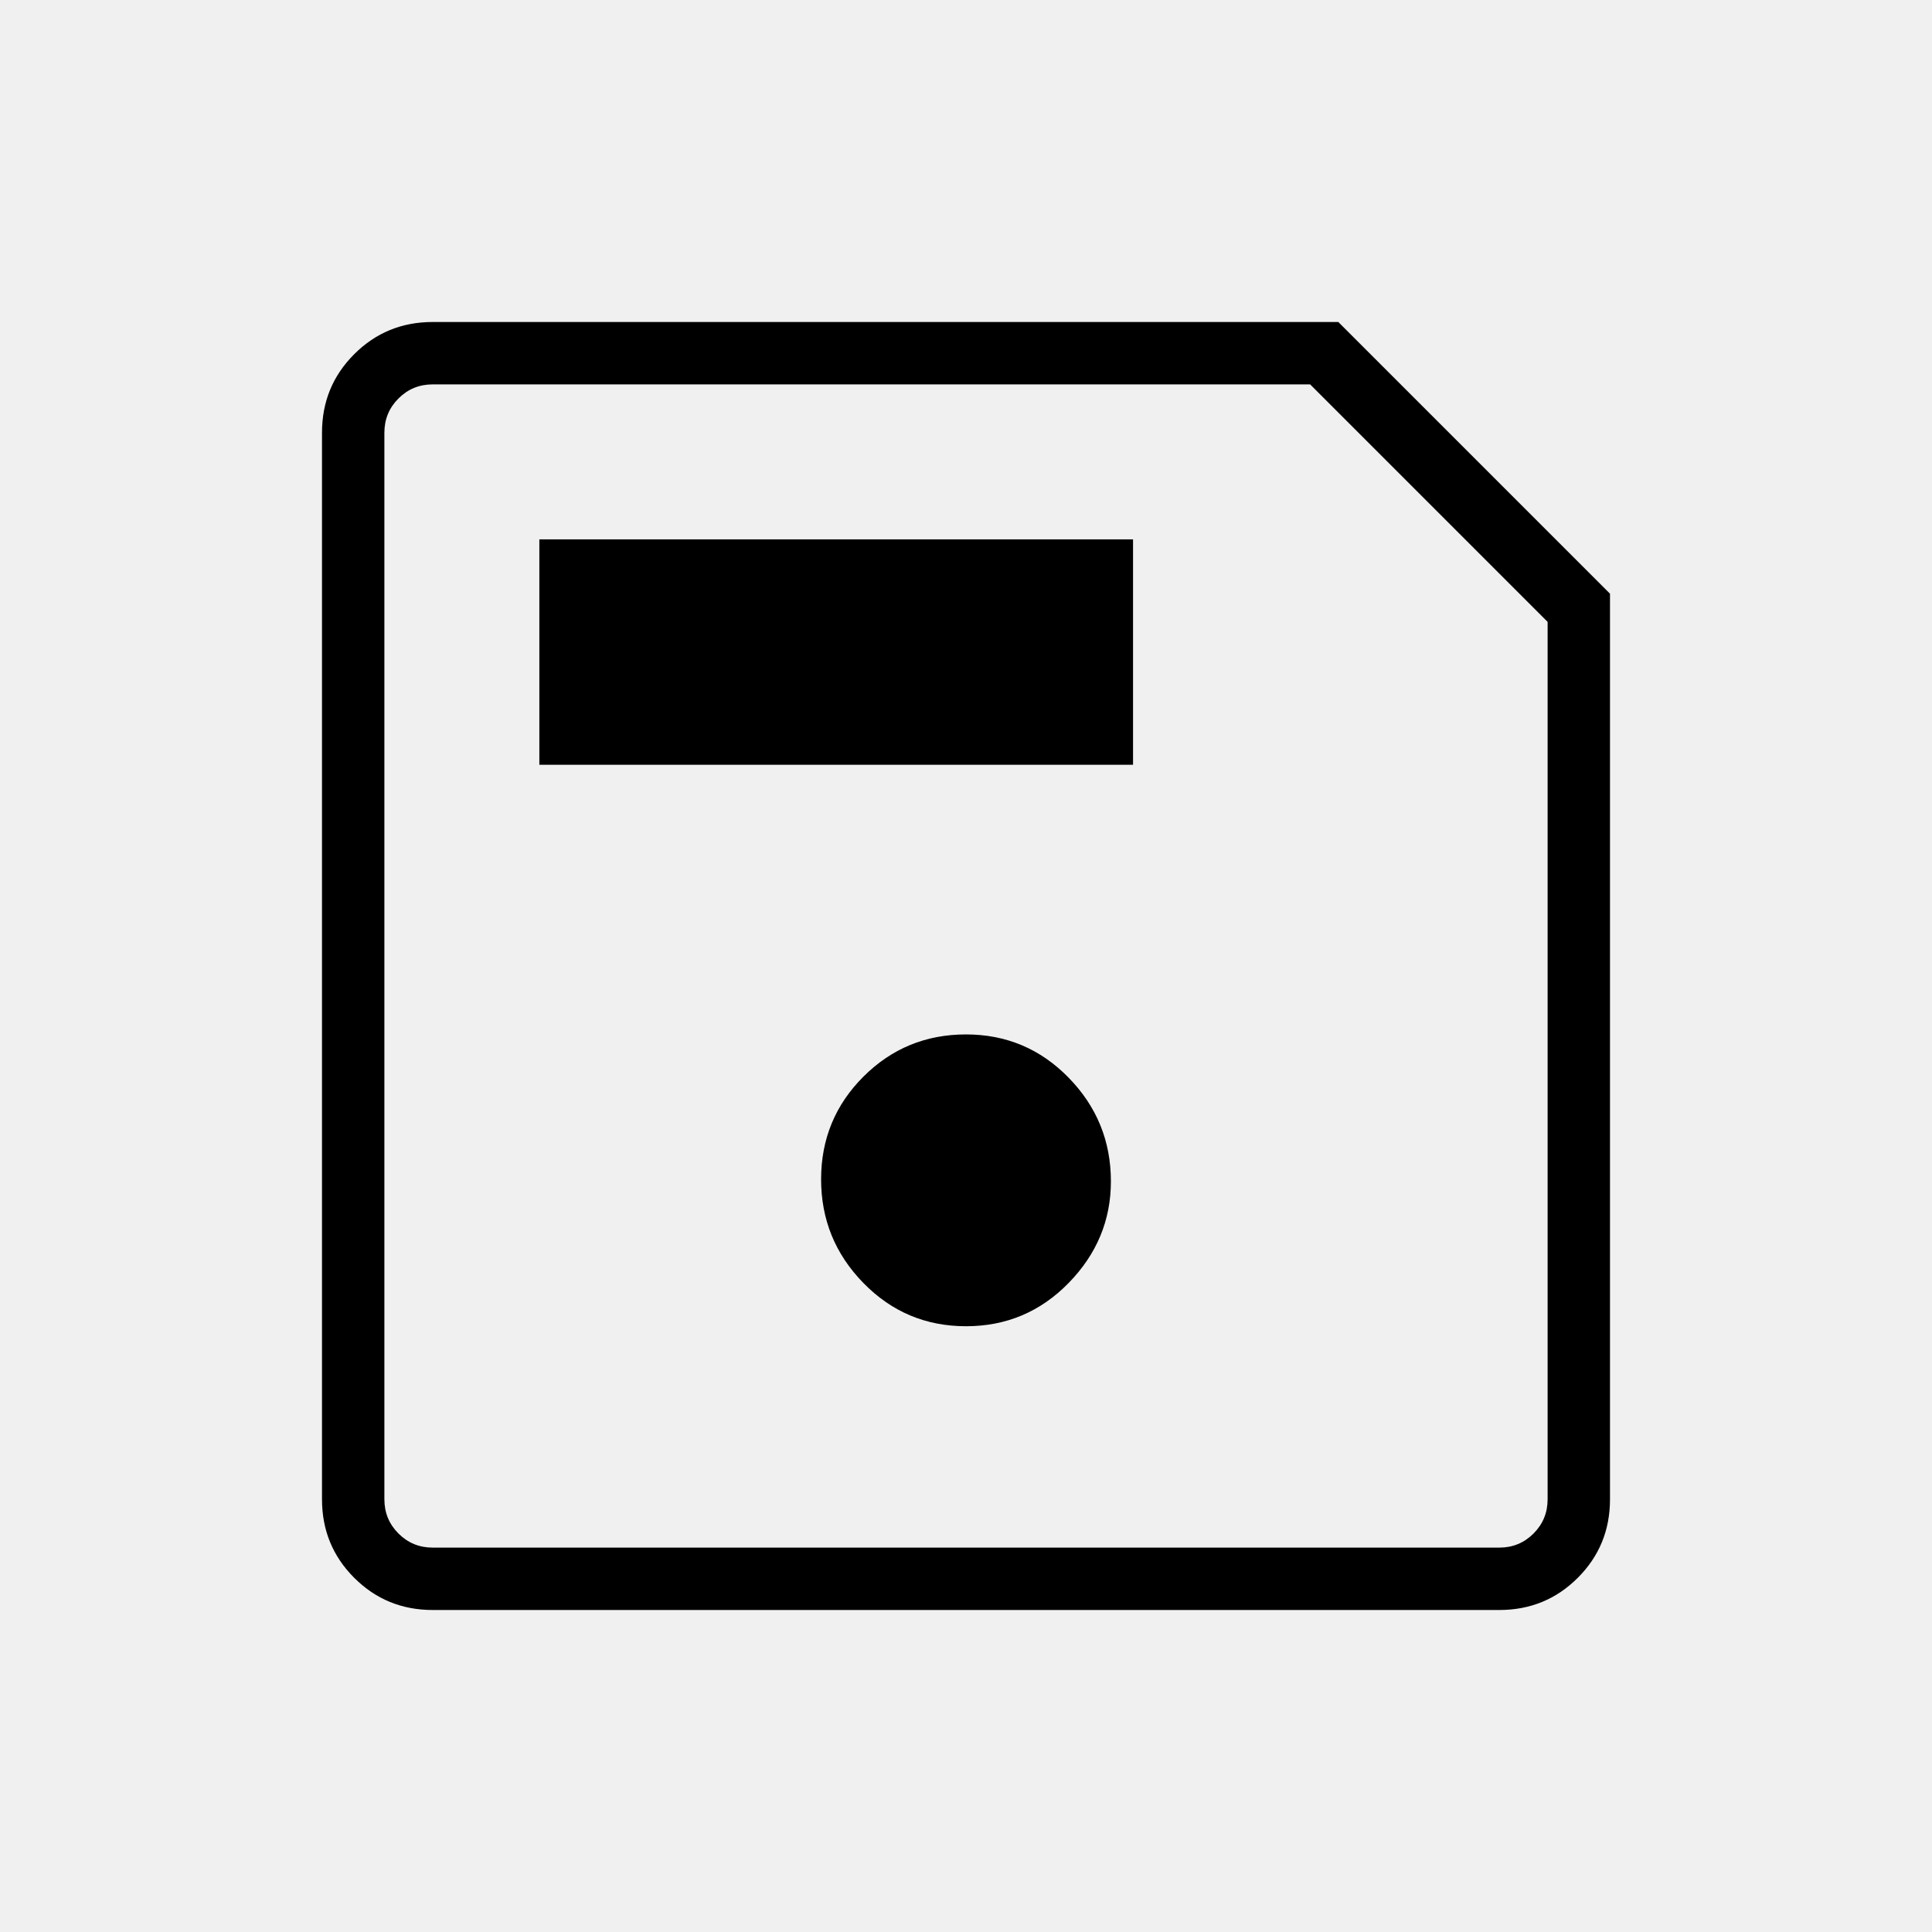
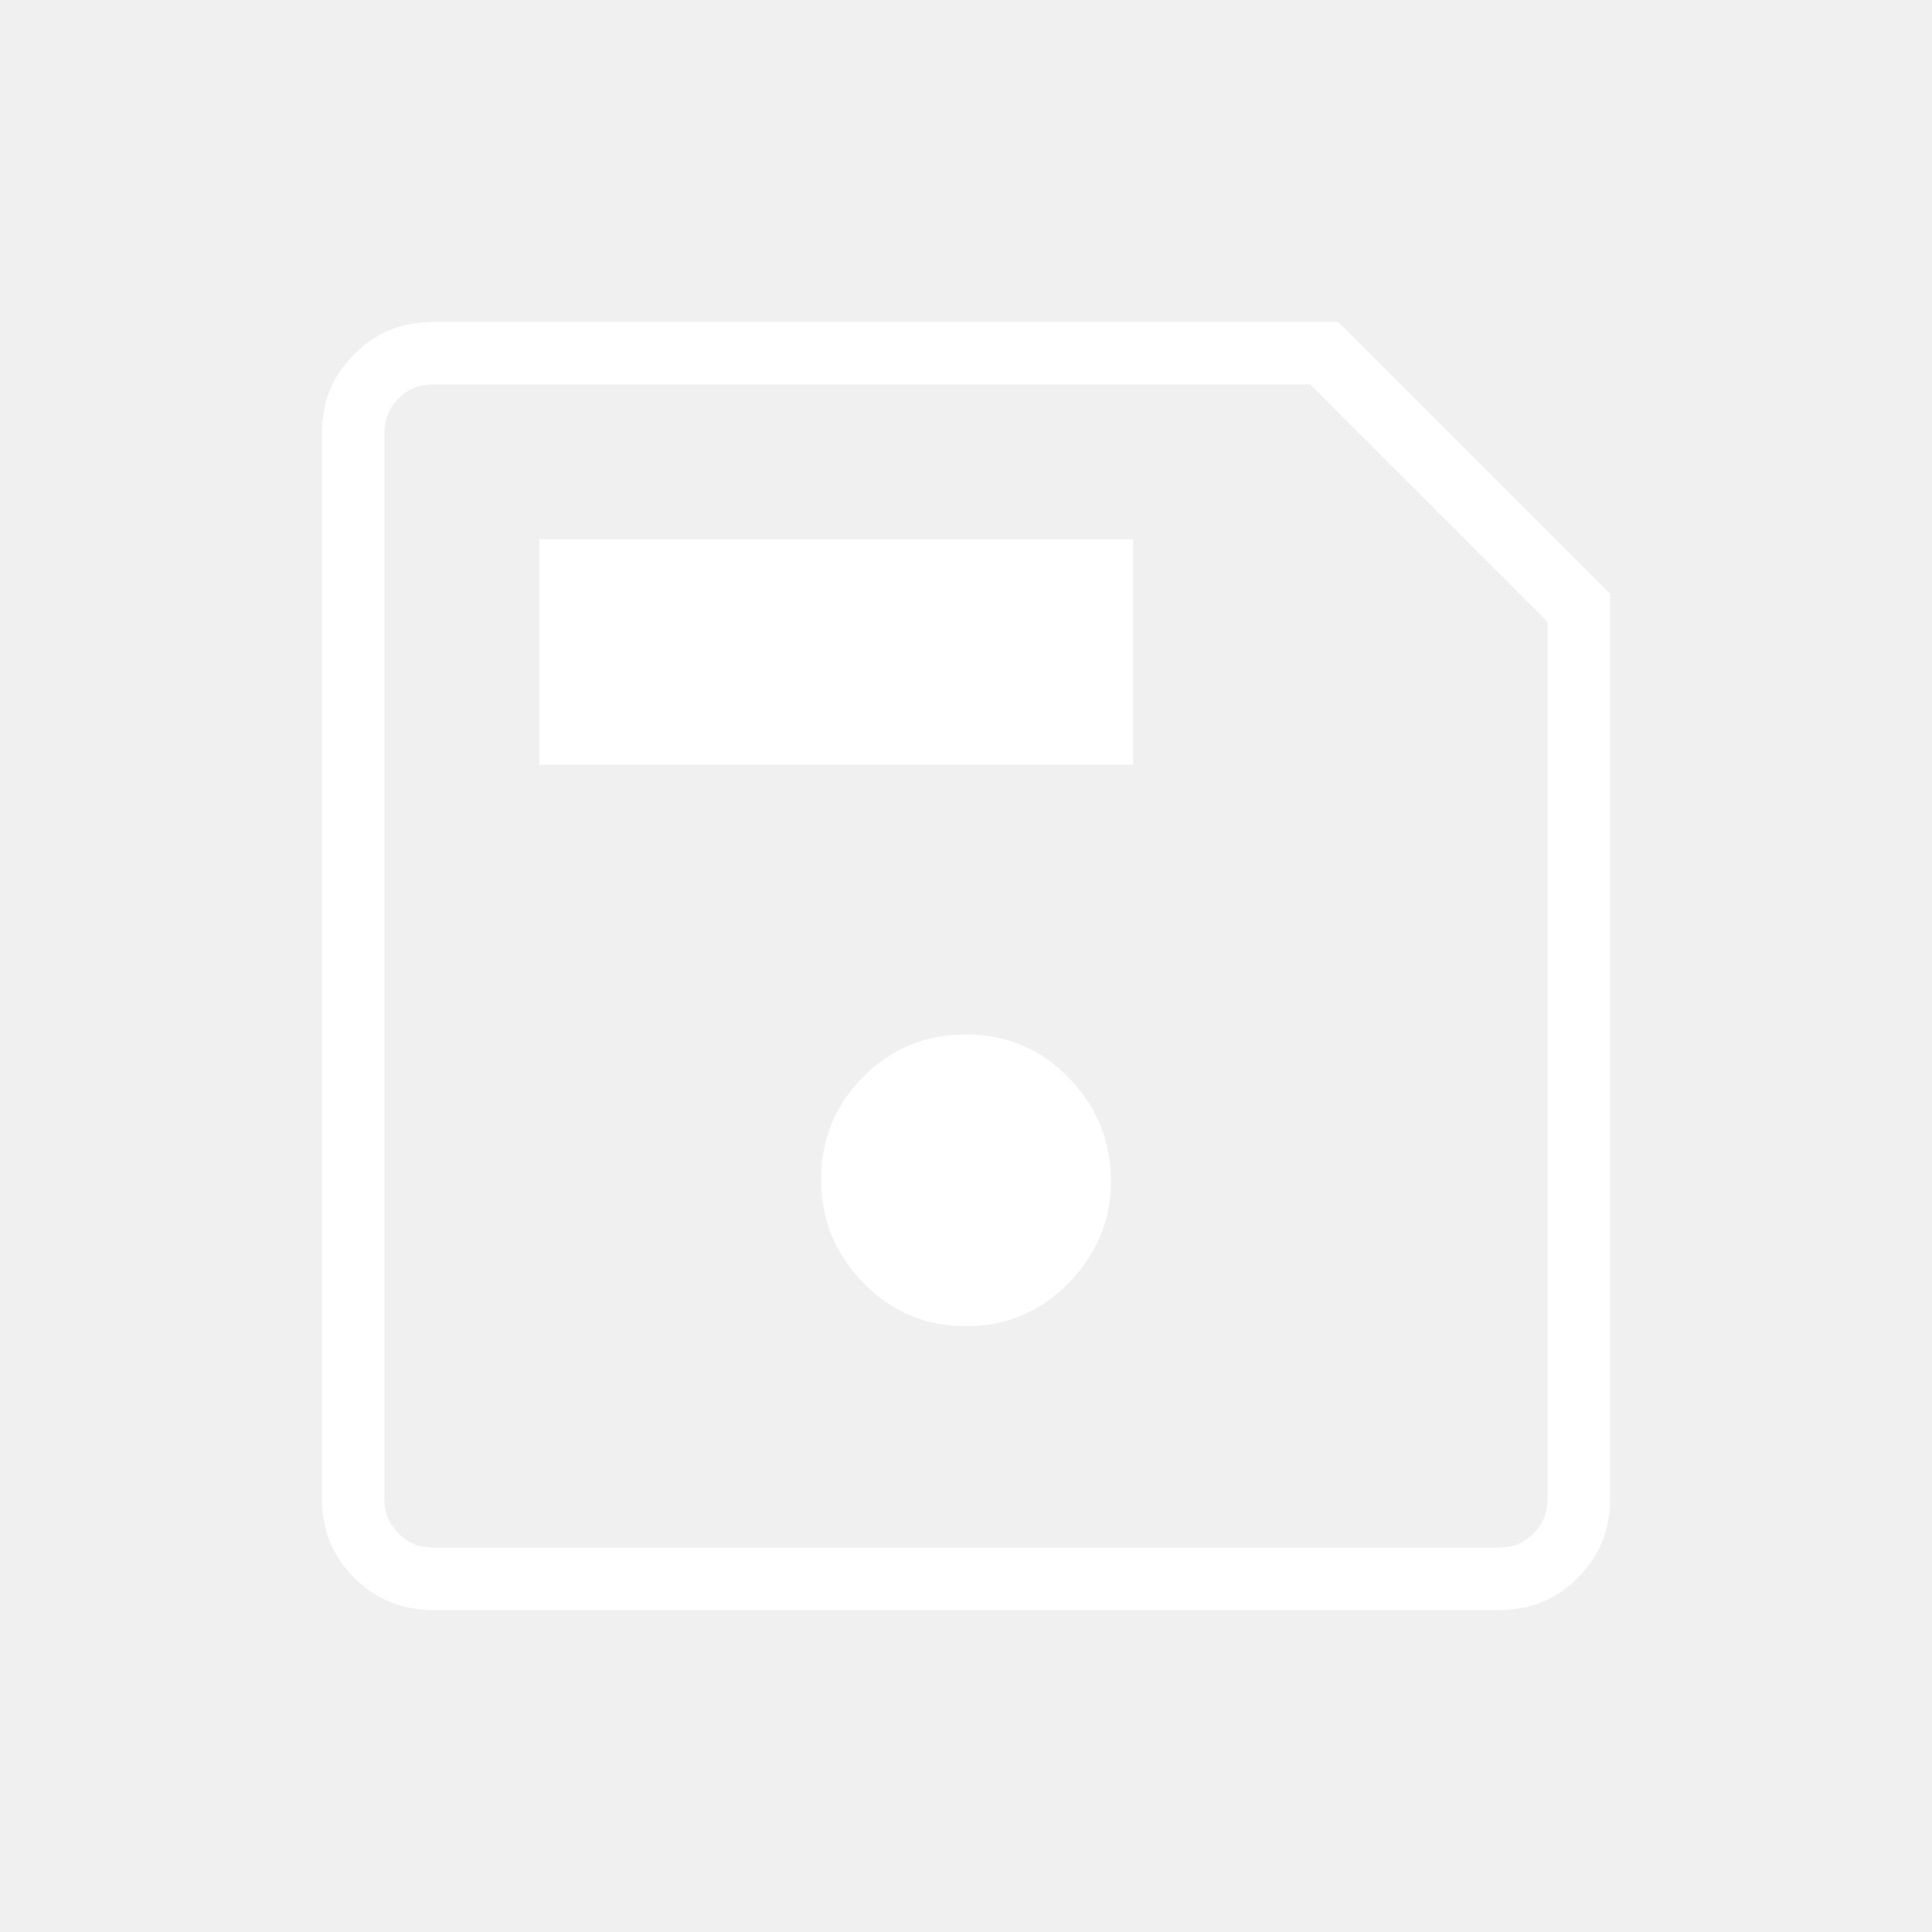
<svg xmlns="http://www.w3.org/2000/svg" height="48" width="48">
-   <path d="M40 14.75v22.5q0 1.15-.8 1.95t-1.95.8h-26.5q-1.15 0-1.95-.8T8 37.25v-26.5q0-1.15.8-1.95t1.95-.8h22.5Zm-1.55.7-5.9-5.9h-21.8q-.5 0-.85.35t-.35.85v26.5q0 .5.35.85t.85.35h26.5q.5 0 .85-.35t.35-.85ZM24 32.95q1.5 0 2.55-1.075Q27.6 30.8 27.6 29.35q0-1.5-1.05-2.575Q25.5 25.7 24 25.7q-1.5 0-2.55 1.05-1.05 1.05-1.05 2.55 0 1.5 1.05 2.575Q22.5 32.95 24 32.95ZM13.4 19h14.75v-5.6H13.4Zm-3.85-3.55V38.45 9.55Z" />
+   <path fill="#fff" d="M40 14.75v22.5q0 1.15-.8 1.95t-1.95.8h-26.5q-1.15 0-1.95-.8T8 37.25v-26.5q0-1.15.8-1.95t1.95-.8h22.5Zm-1.55.7-5.9-5.9h-21.8q-.5 0-.85.35t-.35.85v26.5q0 .5.35.85t.85.35h26.5q.5 0 .85-.35t.35-.85ZM24 32.95q1.5 0 2.55-1.075Q27.6 30.8 27.6 29.35q0-1.5-1.05-2.575Q25.5 25.7 24 25.7q-1.5 0-2.55 1.05-1.05 1.05-1.05 2.55 0 1.5 1.05 2.575Q22.5 32.95 24 32.95ZM13.4 19h14.75v-5.6H13.4Zm-3.85-3.55V38.45 9.55Z" />
</svg>
